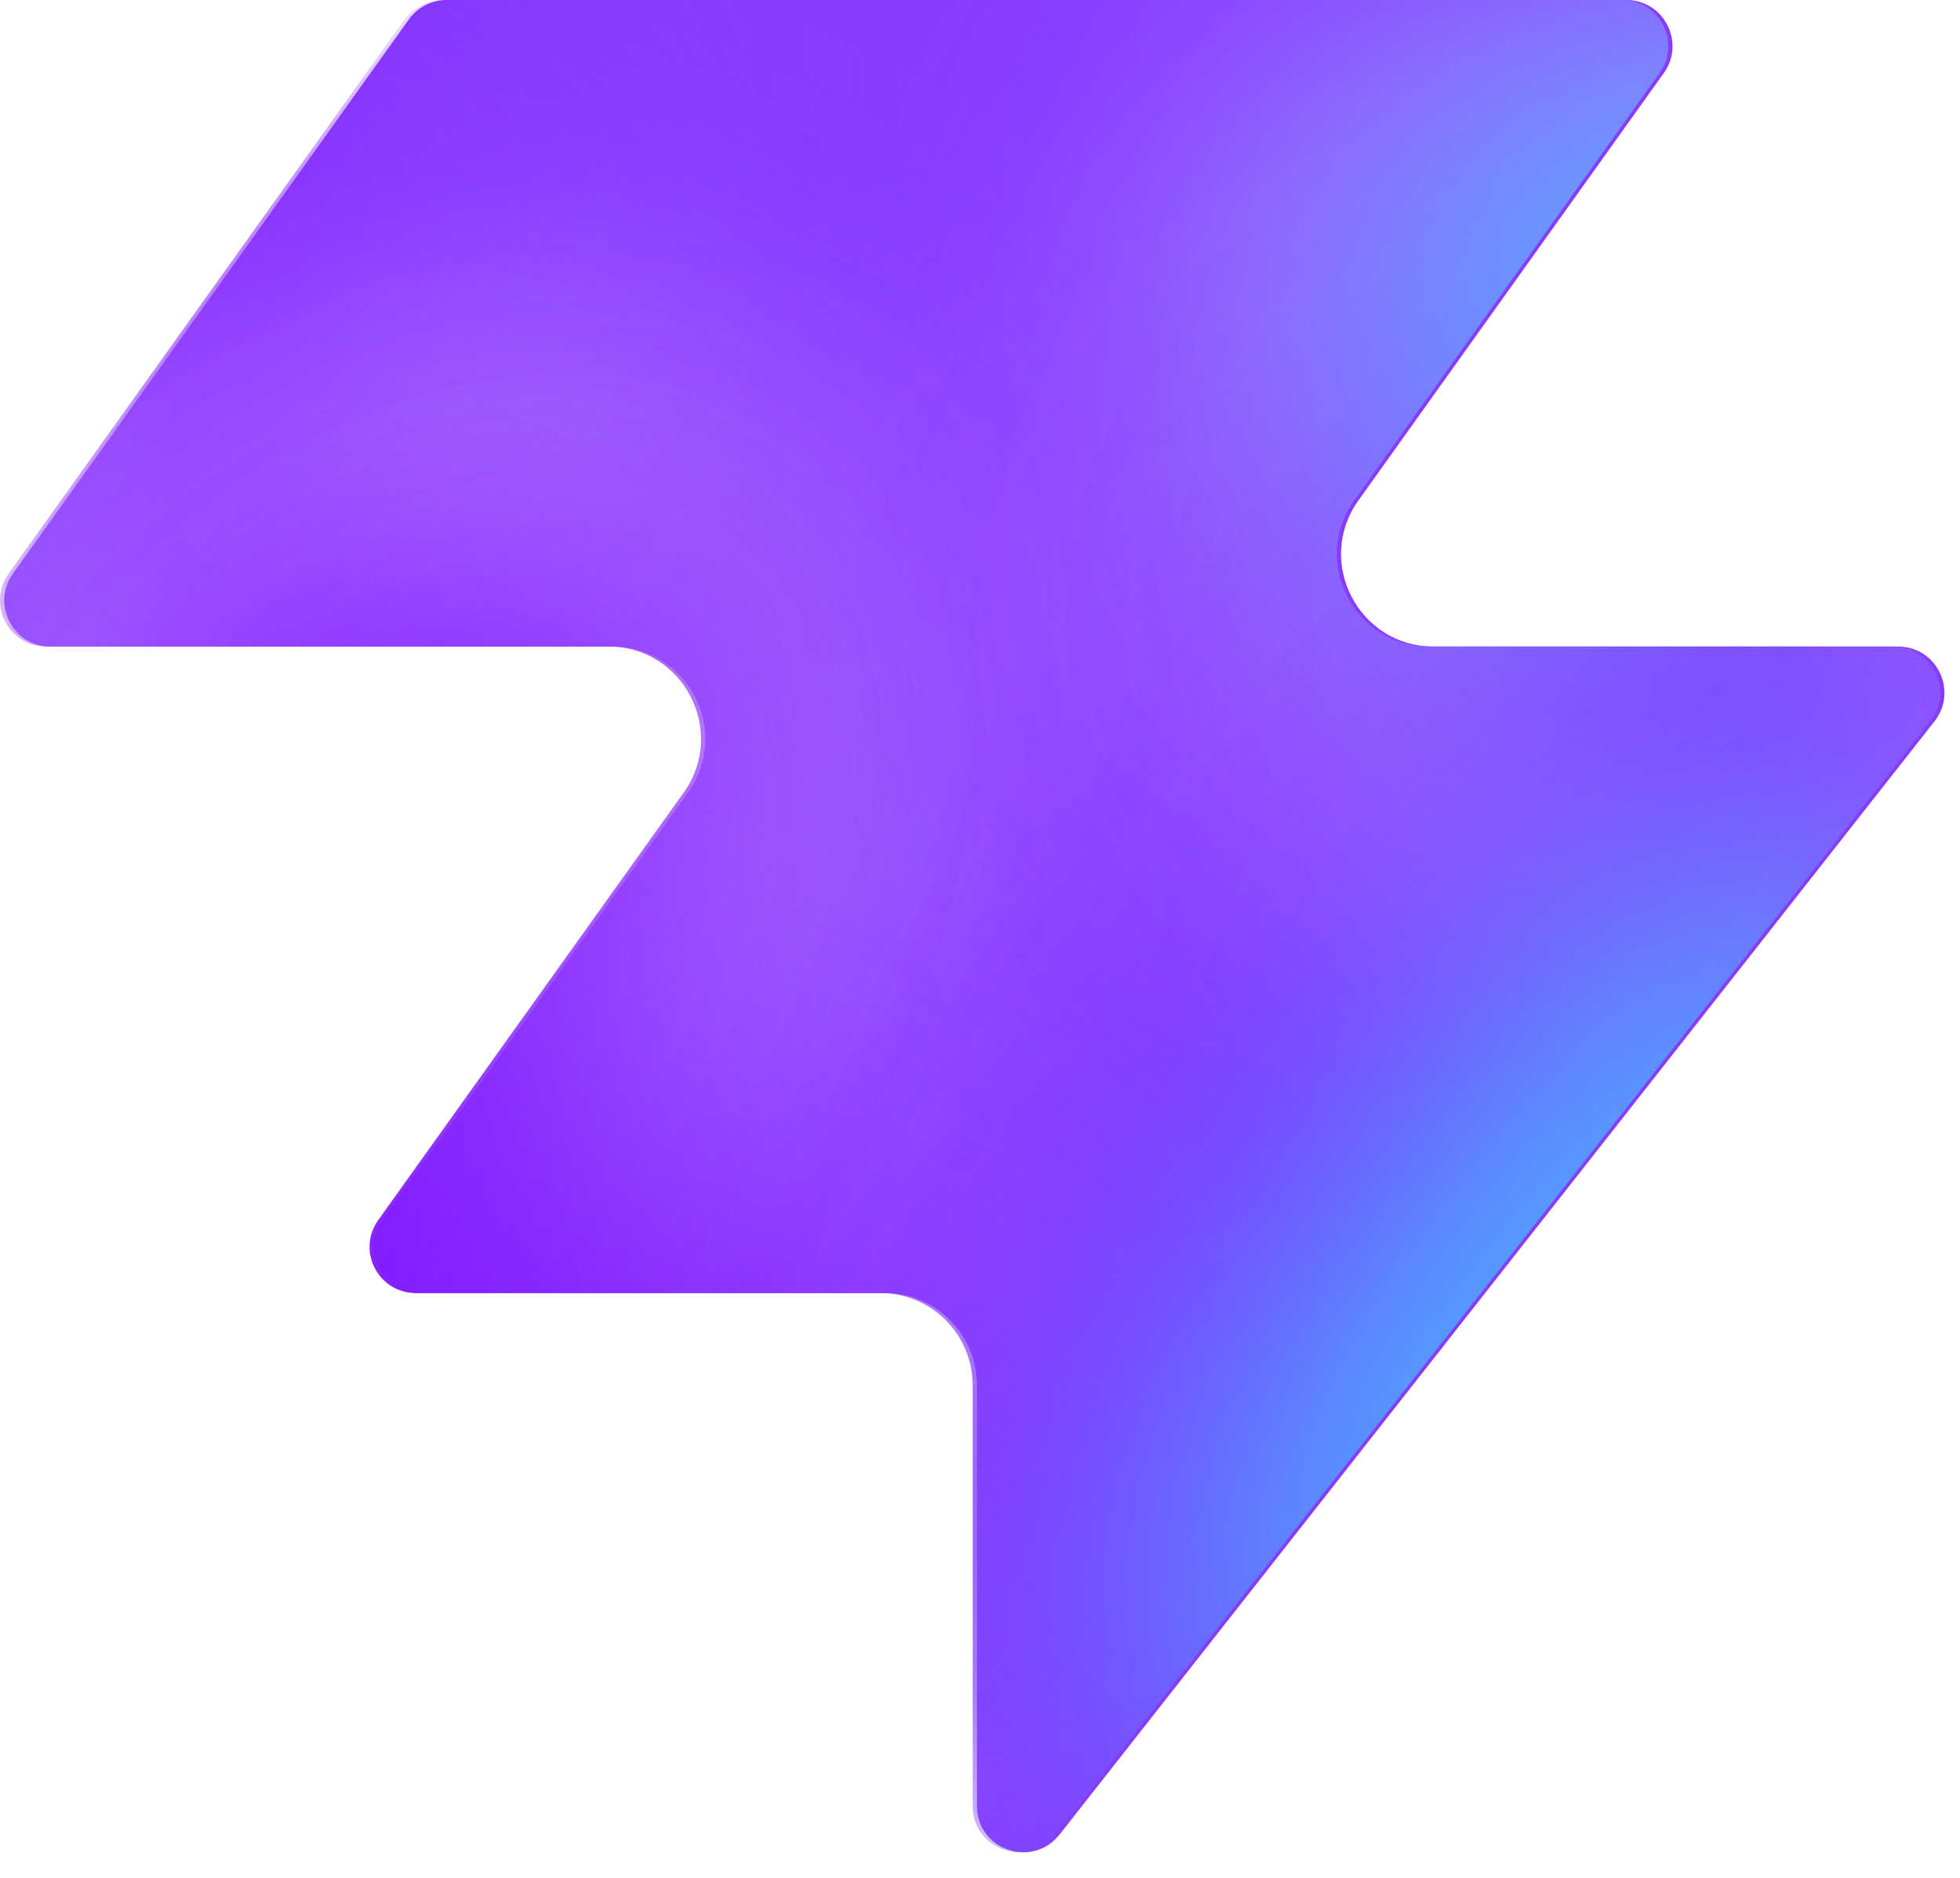
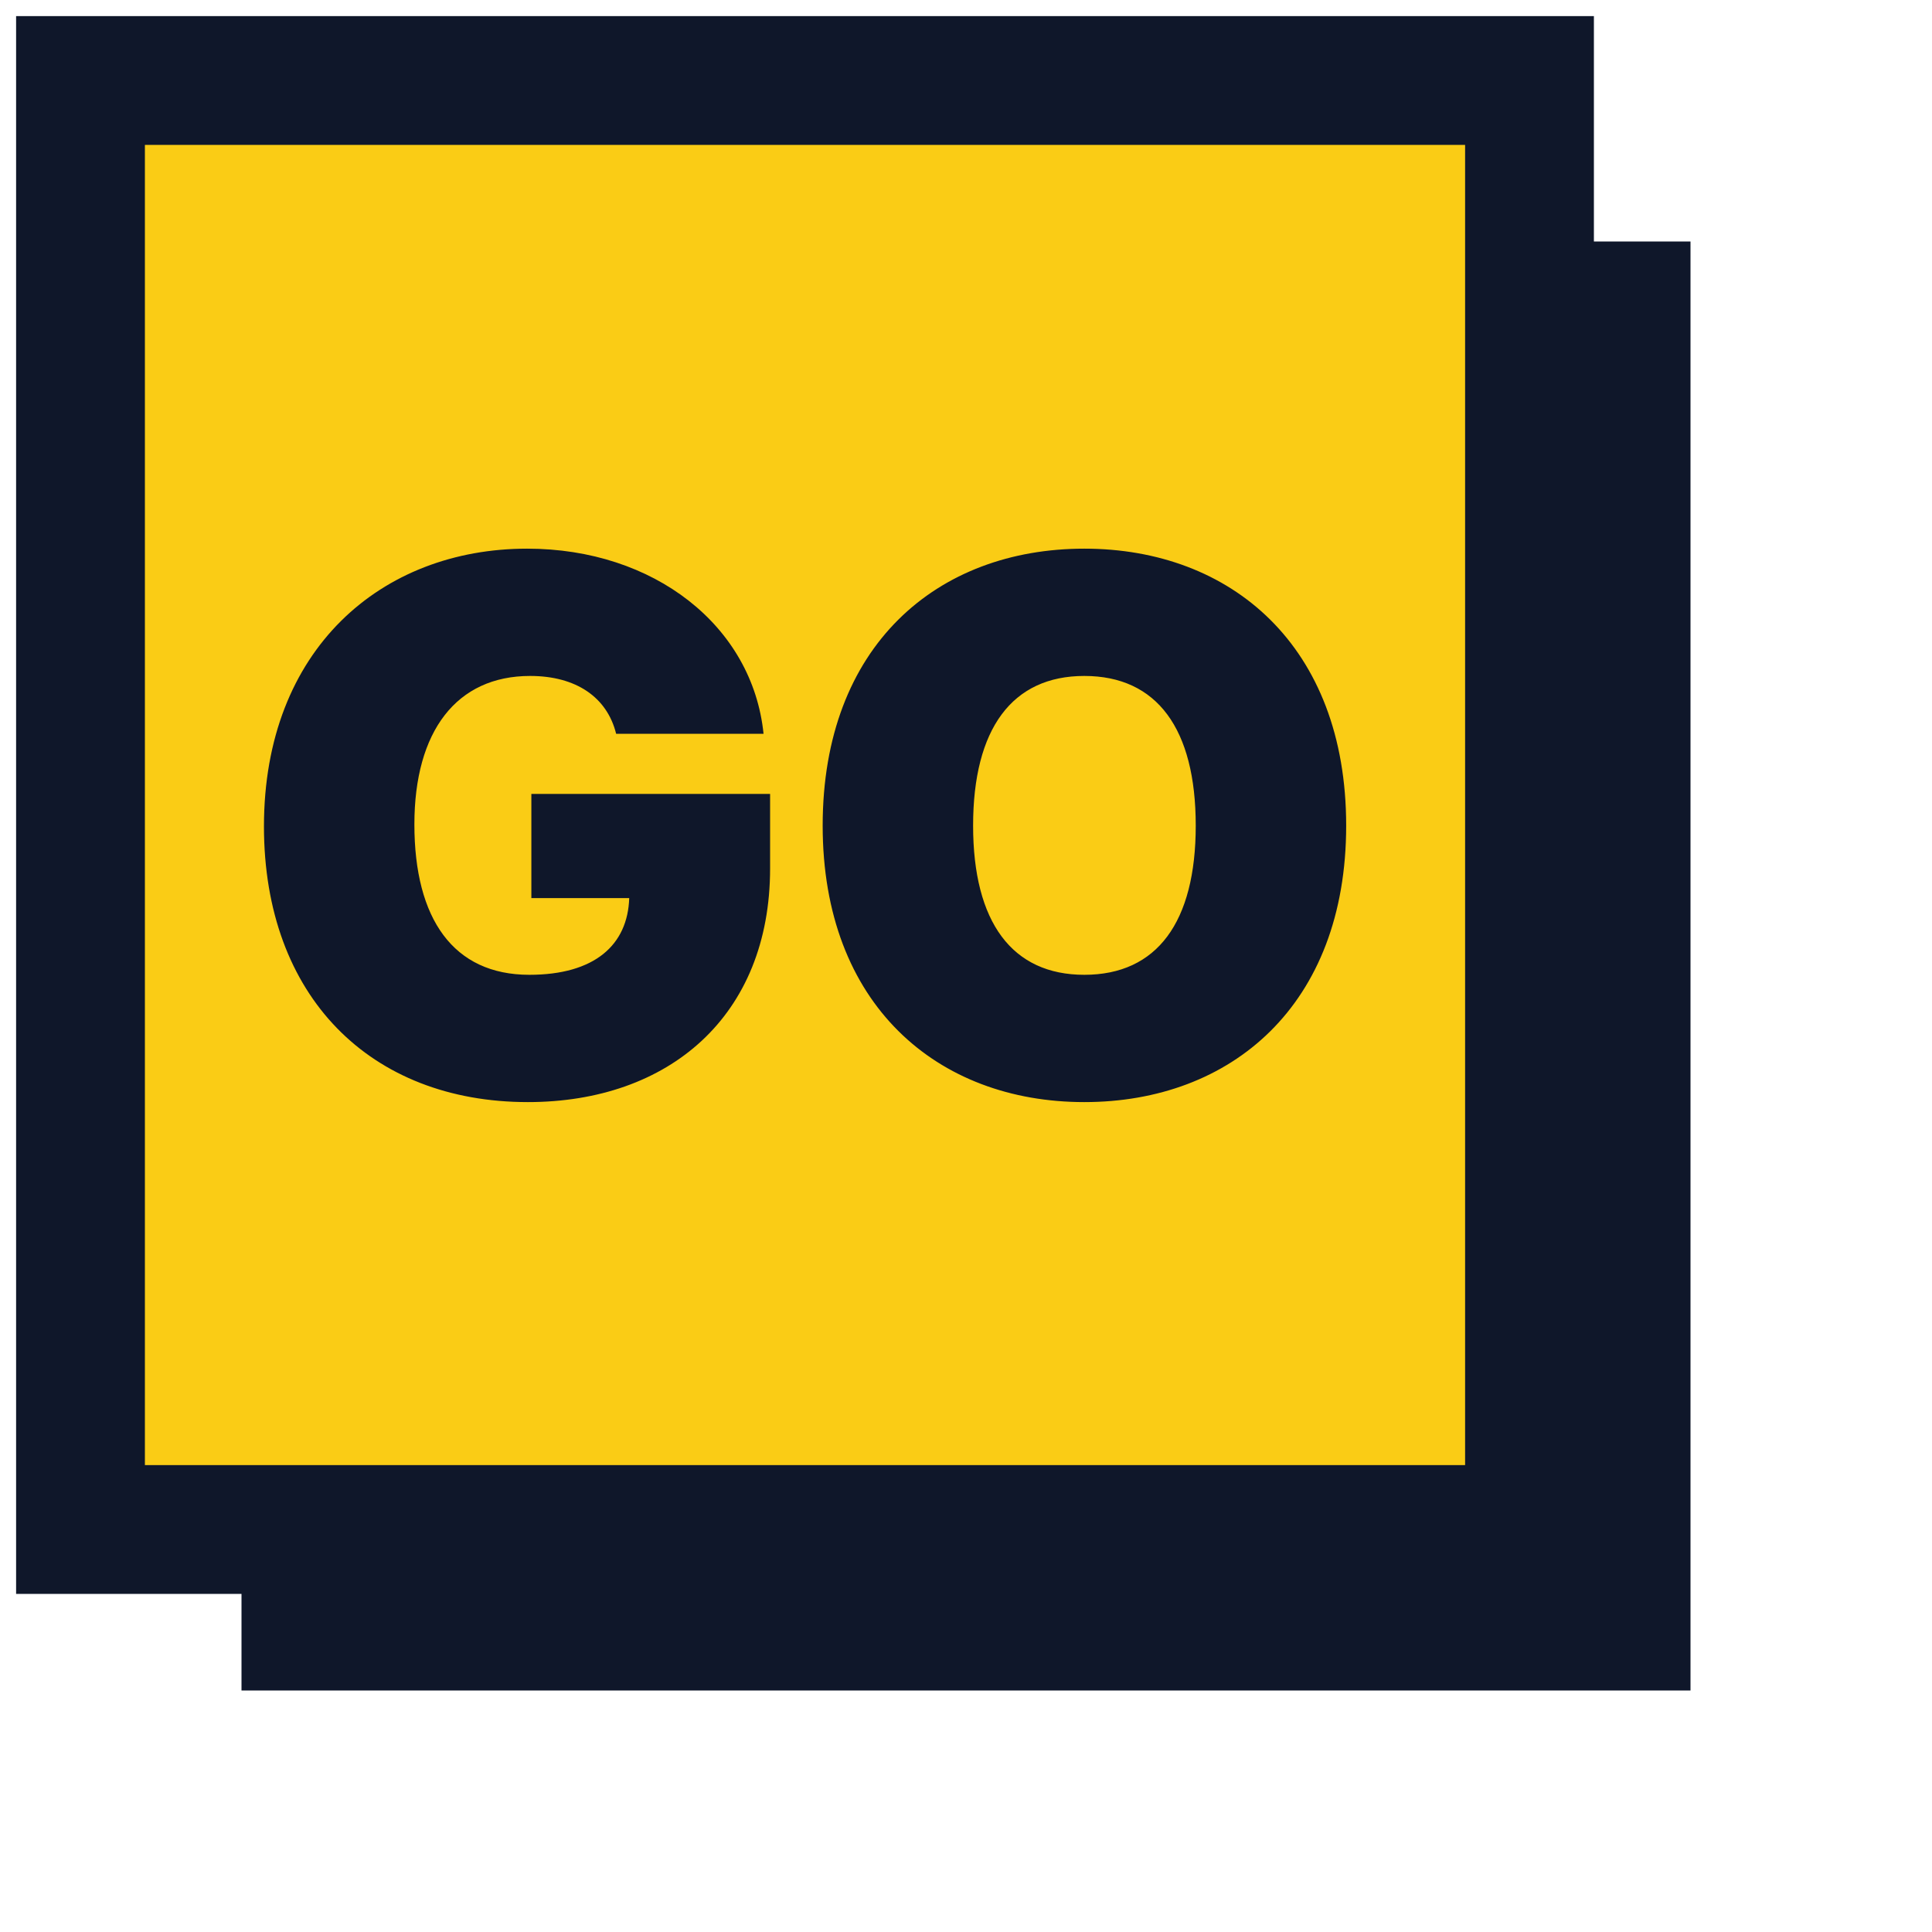
- <svg xmlns="http://www.w3.org/2000/svg" width="48" height="46" fill="none" viewBox="0 0 48 46">
-   <path fill="#863bff" d="M25.946 44.938c-.664.845-2.021.375-2.021-.698V33.937a2.26 2.26 0 0 0-2.262-2.262H10.287c-.92 0-1.456-1.04-.92-1.788l7.48-10.471c1.07-1.497 0-3.578-1.842-3.578H1.237c-.92 0-1.456-1.04-.92-1.788L10.013.474c.214-.297.556-.474.92-.474h28.894c.92 0 1.456 1.04.92 1.788l-7.48 10.471c-1.07 1.498 0 3.579 1.842 3.579h11.377c.943 0 1.473 1.088.89 1.83L25.947 44.94z" style="fill:#863bff;fill:color(display-p3 .525 .23 1);fill-opacity:1" />
-   <mask id="a" width="48" height="46" x="0" y="0" maskUnits="userSpaceOnUse" style="mask-type:alpha">
-     <path fill="#000" d="M25.842 44.938c-.664.844-2.021.375-2.021-.698V33.937a2.26 2.26 0 0 0-2.262-2.262H10.183c-.92 0-1.456-1.04-.92-1.788l7.48-10.471c1.07-1.498 0-3.579-1.842-3.579H1.133c-.92 0-1.456-1.04-.92-1.787L9.91.473c.214-.297.556-.474.92-.474h28.894c.92 0 1.456 1.04.92 1.788l-7.48 10.471c-1.07 1.498 0 3.578 1.842 3.578h11.377c.943 0 1.473 1.088.89 1.832L25.843 44.94z" style="fill:#000;fill-opacity:1" />
-   </mask>
-   <g mask="url(#a)">
-     <g filter="url(#b)">
-       <ellipse cx="5.508" cy="14.704" fill="#ede6ff" rx="5.508" ry="14.704" style="fill:#ede6ff;fill:color(display-p3 .927 .903 1);fill-opacity:1" transform="matrix(.00324 1 1 -.00324 -4.47 31.516)" />
-     </g>
-     <g filter="url(#c)">
-       <ellipse cx="10.399" cy="29.851" fill="#ede6ff" rx="10.399" ry="29.851" style="fill:#ede6ff;fill:color(display-p3 .927 .903 1);fill-opacity:1" transform="matrix(.00324 1 1 -.00324 -39.328 7.883)" />
-     </g>
-     <g filter="url(#d)">
-       <ellipse cx="5.508" cy="30.487" fill="#7e14ff" rx="5.508" ry="30.487" style="fill:#7e14ff;fill:color(display-p3 .492 .077 1);fill-opacity:1" transform="rotate(89.814 -25.913 -14.639)scale(1 -1)" />
-     </g>
-     <g filter="url(#e)">
-       <ellipse cx="5.508" cy="30.599" fill="#7e14ff" rx="5.508" ry="30.599" style="fill:#7e14ff;fill:color(display-p3 .492 .077 1);fill-opacity:1" transform="rotate(89.814 -32.644 -3.334)scale(1 -1)" />
-     </g>
-     <g filter="url(#f)">
-       <ellipse cx="5.508" cy="30.599" fill="#7e14ff" rx="5.508" ry="30.599" style="fill:#7e14ff;fill:color(display-p3 .492 .077 1);fill-opacity:1" transform="matrix(.00324 1 1 -.00324 -34.34 30.47)" />
-     </g>
-     <g filter="url(#g)">
-       <ellipse cx="14.072" cy="22.078" fill="#ede6ff" rx="14.072" ry="22.078" style="fill:#ede6ff;fill:color(display-p3 .927 .903 1);fill-opacity:1" transform="rotate(93.35 24.506 48.493)scale(-1 1)" />
-     </g>
-     <g filter="url(#h)">
-       <ellipse cx="3.47" cy="21.501" fill="#7e14ff" rx="3.47" ry="21.501" style="fill:#7e14ff;fill:color(display-p3 .492 .077 1);fill-opacity:1" transform="rotate(89.009 28.708 47.59)scale(-1 1)" />
-     </g>
-     <g filter="url(#i)">
-       <ellipse cx="3.47" cy="21.501" fill="#7e14ff" rx="3.47" ry="21.501" style="fill:#7e14ff;fill:color(display-p3 .492 .077 1);fill-opacity:1" transform="rotate(89.009 28.708 47.59)scale(-1 1)" />
-     </g>
-     <g filter="url(#j)">
-       <ellipse cx=".387" cy="8.972" fill="#7e14ff" rx="4.407" ry="29.108" style="fill:#7e14ff;fill:color(display-p3 .492 .077 1);fill-opacity:1" transform="rotate(39.51 .387 8.972)" />
-     </g>
-     <g filter="url(#k)">
-       <ellipse cx="47.523" cy="-6.092" fill="#7e14ff" rx="4.407" ry="29.108" style="fill:#7e14ff;fill:color(display-p3 .492 .077 1);fill-opacity:1" transform="rotate(37.892 47.523 -6.092)" />
-     </g>
-     <g filter="url(#l)">
-       <ellipse cx="41.412" cy="6.333" fill="#47bfff" rx="5.971" ry="9.665" style="fill:#47bfff;fill:color(display-p3 .28 .748 1);fill-opacity:1" transform="rotate(37.892 41.412 6.333)" />
-     </g>
-     <g filter="url(#m)">
-       <ellipse cx="-1.879" cy="38.332" fill="#7e14ff" rx="4.407" ry="29.108" style="fill:#7e14ff;fill:color(display-p3 .492 .077 1);fill-opacity:1" transform="rotate(37.892 -1.88 38.332)" />
-     </g>
-     <g filter="url(#n)">
-       <ellipse cx="-1.879" cy="38.332" fill="#7e14ff" rx="4.407" ry="29.108" style="fill:#7e14ff;fill:color(display-p3 .492 .077 1);fill-opacity:1" transform="rotate(37.892 -1.88 38.332)" />
-     </g>
-     <g filter="url(#o)">
-       <ellipse cx="35.651" cy="29.907" fill="#7e14ff" rx="4.407" ry="29.108" style="fill:#7e14ff;fill:color(display-p3 .492 .077 1);fill-opacity:1" transform="rotate(37.892 35.651 29.907)" />
-     </g>
-     <g filter="url(#p)">
-       <ellipse cx="38.418" cy="32.4" fill="#47bfff" rx="5.971" ry="15.297" style="fill:#47bfff;fill:color(display-p3 .28 .748 1);fill-opacity:1" transform="rotate(37.892 38.418 32.4)" />
-     </g>
-   </g>
-   <defs>
-     <filter id="b" width="60.045" height="41.654" x="-19.77" y="16.149" color-interpolation-filters="sRGB" filterUnits="userSpaceOnUse">
-       <feFlood flood-opacity="0" result="BackgroundImageFix" />
-       <feBlend in="SourceGraphic" in2="BackgroundImageFix" result="shape" />
-       <feGaussianBlur result="effect1_foregroundBlur_2002_17158" stdDeviation="7.659" />
-     </filter>
-     <filter id="c" width="90.34" height="51.437" x="-54.613" y="-7.533" color-interpolation-filters="sRGB" filterUnits="userSpaceOnUse">
-       <feFlood flood-opacity="0" result="BackgroundImageFix" />
-       <feBlend in="SourceGraphic" in2="BackgroundImageFix" result="shape" />
-       <feGaussianBlur result="effect1_foregroundBlur_2002_17158" stdDeviation="7.659" />
-     </filter>
-     <filter id="d" width="79.355" height="29.4" x="-49.64" y="2.03" color-interpolation-filters="sRGB" filterUnits="userSpaceOnUse">
-       <feFlood flood-opacity="0" result="BackgroundImageFix" />
-       <feBlend in="SourceGraphic" in2="BackgroundImageFix" result="shape" />
-       <feGaussianBlur result="effect1_foregroundBlur_2002_17158" stdDeviation="4.596" />
-     </filter>
-     <filter id="e" width="79.579" height="29.4" x="-45.045" y="20.029" color-interpolation-filters="sRGB" filterUnits="userSpaceOnUse">
-       <feFlood flood-opacity="0" result="BackgroundImageFix" />
-       <feBlend in="SourceGraphic" in2="BackgroundImageFix" result="shape" />
-       <feGaussianBlur result="effect1_foregroundBlur_2002_17158" stdDeviation="4.596" />
-     </filter>
-     <filter id="f" width="79.579" height="29.4" x="-43.513" y="21.178" color-interpolation-filters="sRGB" filterUnits="userSpaceOnUse">
-       <feFlood flood-opacity="0" result="BackgroundImageFix" />
-       <feBlend in="SourceGraphic" in2="BackgroundImageFix" result="shape" />
-       <feGaussianBlur result="effect1_foregroundBlur_2002_17158" stdDeviation="4.596" />
-     </filter>
-     <filter id="g" width="74.749" height="58.852" x="15.756" y="-17.901" color-interpolation-filters="sRGB" filterUnits="userSpaceOnUse">
-       <feFlood flood-opacity="0" result="BackgroundImageFix" />
-       <feBlend in="SourceGraphic" in2="BackgroundImageFix" result="shape" />
-       <feGaussianBlur result="effect1_foregroundBlur_2002_17158" stdDeviation="7.659" />
-     </filter>
-     <filter id="h" width="61.377" height="25.362" x="23.548" y="2.284" color-interpolation-filters="sRGB" filterUnits="userSpaceOnUse">
-       <feFlood flood-opacity="0" result="BackgroundImageFix" />
-       <feBlend in="SourceGraphic" in2="BackgroundImageFix" result="shape" />
-       <feGaussianBlur result="effect1_foregroundBlur_2002_17158" stdDeviation="4.596" />
-     </filter>
-     <filter id="i" width="61.377" height="25.362" x="23.548" y="2.284" color-interpolation-filters="sRGB" filterUnits="userSpaceOnUse">
-       <feFlood flood-opacity="0" result="BackgroundImageFix" />
-       <feBlend in="SourceGraphic" in2="BackgroundImageFix" result="shape" />
-       <feGaussianBlur result="effect1_foregroundBlur_2002_17158" stdDeviation="4.596" />
-     </filter>
-     <filter id="j" width="56.045" height="63.649" x="-27.636" y="-22.853" color-interpolation-filters="sRGB" filterUnits="userSpaceOnUse">
-       <feFlood flood-opacity="0" result="BackgroundImageFix" />
-       <feBlend in="SourceGraphic" in2="BackgroundImageFix" result="shape" />
-       <feGaussianBlur result="effect1_foregroundBlur_2002_17158" stdDeviation="4.596" />
-     </filter>
-     <filter id="k" width="54.814" height="64.646" x="20.116" y="-38.415" color-interpolation-filters="sRGB" filterUnits="userSpaceOnUse">
-       <feFlood flood-opacity="0" result="BackgroundImageFix" />
-       <feBlend in="SourceGraphic" in2="BackgroundImageFix" result="shape" />
-       <feGaussianBlur result="effect1_foregroundBlur_2002_17158" stdDeviation="4.596" />
-     </filter>
-     <filter id="l" width="33.541" height="35.313" x="24.641" y="-11.323" color-interpolation-filters="sRGB" filterUnits="userSpaceOnUse">
-       <feFlood flood-opacity="0" result="BackgroundImageFix" />
-       <feBlend in="SourceGraphic" in2="BackgroundImageFix" result="shape" />
-       <feGaussianBlur result="effect1_foregroundBlur_2002_17158" stdDeviation="4.596" />
-     </filter>
-     <filter id="m" width="54.814" height="64.646" x="-29.286" y="6.009" color-interpolation-filters="sRGB" filterUnits="userSpaceOnUse">
-       <feFlood flood-opacity="0" result="BackgroundImageFix" />
-       <feBlend in="SourceGraphic" in2="BackgroundImageFix" result="shape" />
-       <feGaussianBlur result="effect1_foregroundBlur_2002_17158" stdDeviation="4.596" />
-     </filter>
-     <filter id="n" width="54.814" height="64.646" x="-29.286" y="6.009" color-interpolation-filters="sRGB" filterUnits="userSpaceOnUse">
-       <feFlood flood-opacity="0" result="BackgroundImageFix" />
-       <feBlend in="SourceGraphic" in2="BackgroundImageFix" result="shape" />
-       <feGaussianBlur result="effect1_foregroundBlur_2002_17158" stdDeviation="4.596" />
-     </filter>
-     <filter id="o" width="54.814" height="64.646" x="8.244" y="-2.416" color-interpolation-filters="sRGB" filterUnits="userSpaceOnUse">
-       <feFlood flood-opacity="0" result="BackgroundImageFix" />
-       <feBlend in="SourceGraphic" in2="BackgroundImageFix" result="shape" />
-       <feGaussianBlur result="effect1_foregroundBlur_2002_17158" stdDeviation="4.596" />
-     </filter>
-     <filter id="p" width="39.409" height="43.623" x="18.713" y="10.588" color-interpolation-filters="sRGB" filterUnits="userSpaceOnUse">
-       <feFlood flood-opacity="0" result="BackgroundImageFix" />
-       <feBlend in="SourceGraphic" in2="BackgroundImageFix" result="shape" />
-       <feGaussianBlur result="effect1_foregroundBlur_2002_17158" stdDeviation="4.596" />
-     </filter>
-   </defs>
+ <svg xmlns="http://www.w3.org/2000/svg" viewBox="0 0 120 120">
+   <rect x="15" y="15" width="90" height="90" fill="#0f172a" />
+   <rect x="5" y="5" width="90" height="90" fill="#facc15" stroke="#0f172a" stroke-width="8" />
+   <text x="50" y="68" font-family="system-ui, -apple-system, sans-serif" font-weight="900" font-size="46" fill="#0f172a" text-anchor="middle">GO</text>
</svg>
